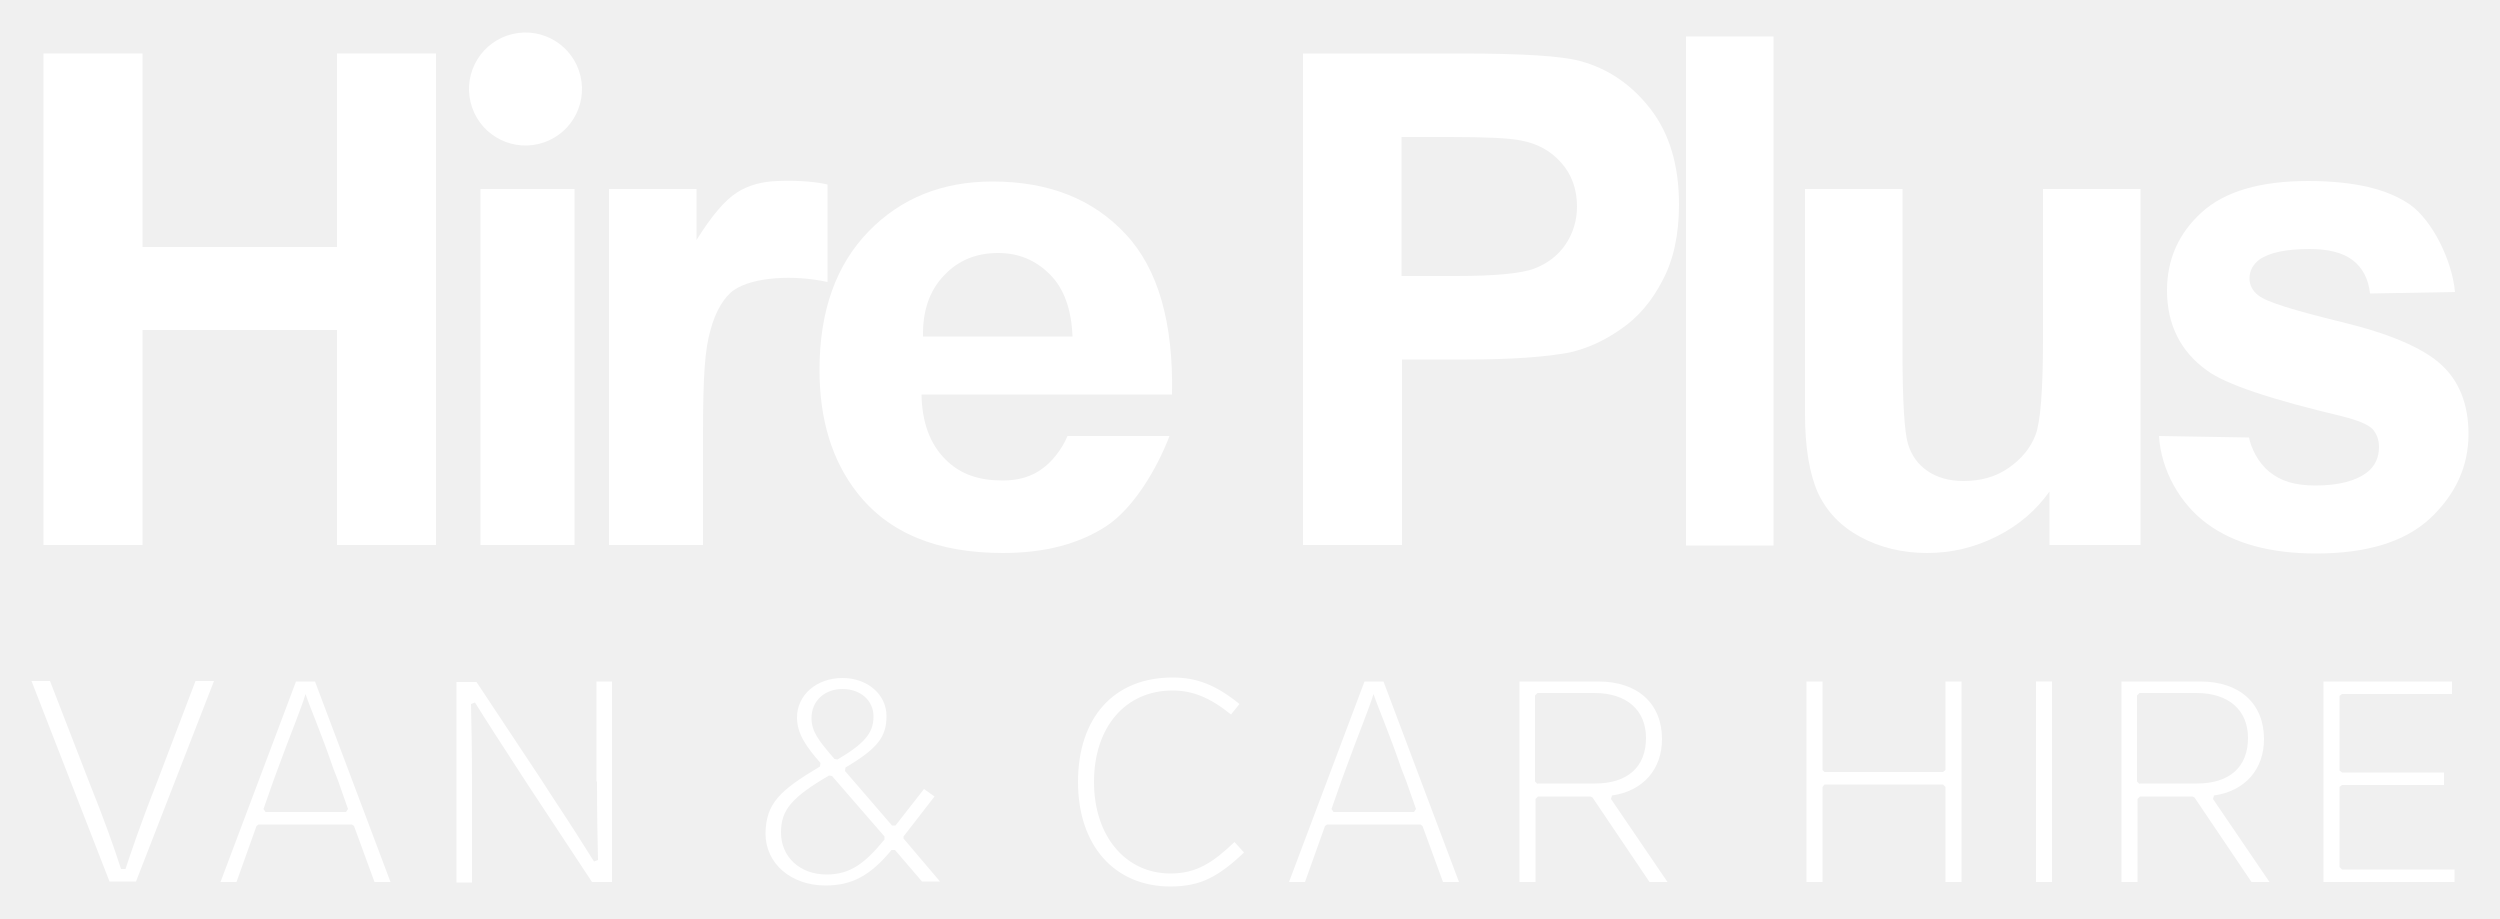
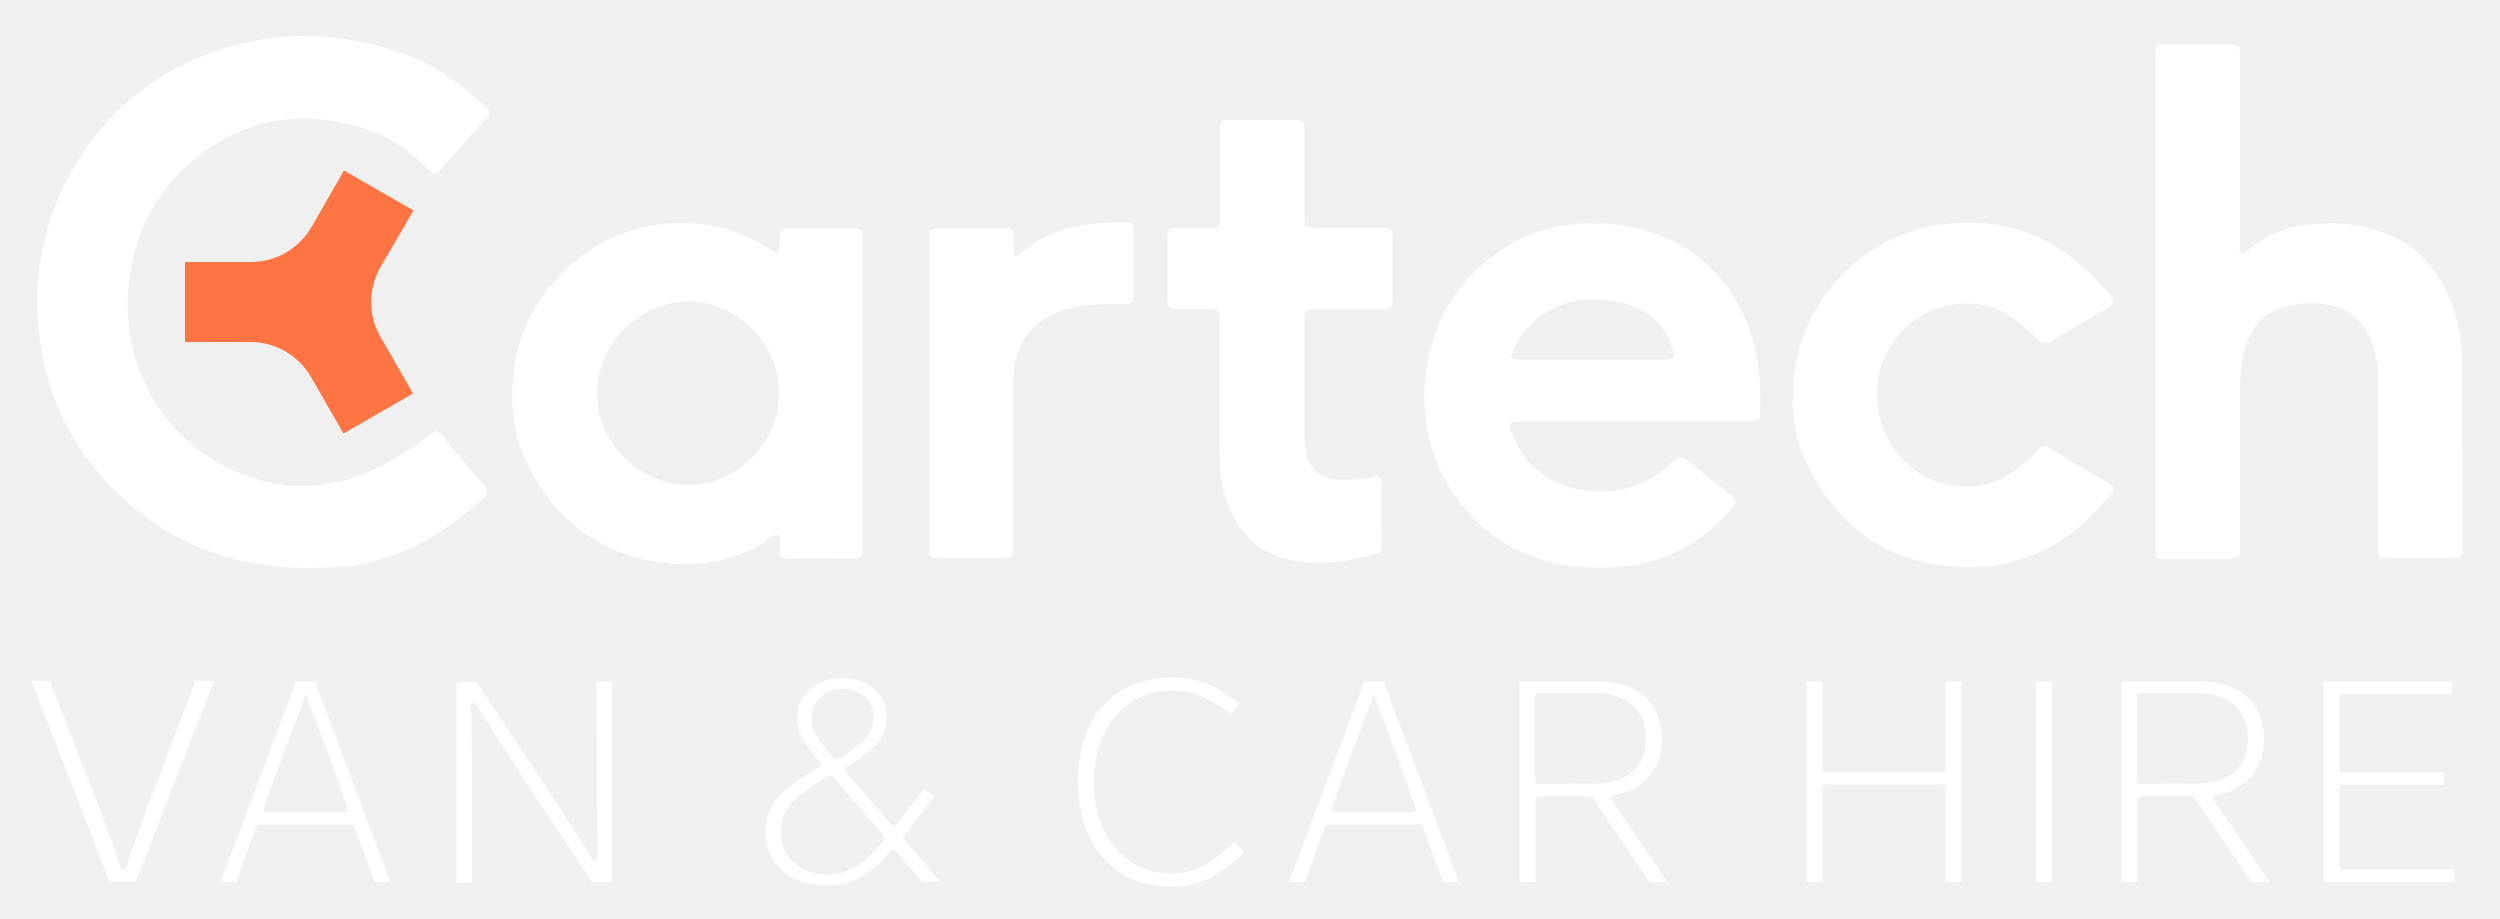
<svg xmlns="http://www.w3.org/2000/svg" version="1.1" id="Layer_1" x="0px" y="0px" viewBox="0 0 500 183.7" style="enable-background:new 0 0 500 183.7;" xml:space="preserve">
  <style type="text/css">
	.st0{fill:#FFFFFF;}
+ 	.st1{fill:#FF7443;}
</style>
  <g>
-     <polygon class="st0" points="67.4,49.4 28.5,49.4 28.5,10.7 8.7,10.7 8.7,109 28.5,109 28.5,66 67.4,66 67.4,109 87.2,109    87.2,10.7 67.4,10.7  " />
-     <rect x="96.1" y="37.8" class="st0" width="18.8" height="71.2" />
-     <ellipse transform="matrix(0.9732 -0.2298 0.2298 0.9732 -1.2739 24.6316)" class="st0" cx="105.1" cy="17.8" rx="11.3" ry="11.3" />
-     <path class="st0" d="M165.5,56.4V36.9c-1.6-0.4-5.2-0.9-10-0.7c-3,0.1-5.8,0.8-8.1,2.3c-2.4,1.5-5.1,4.7-8.1,9.5V37.8h-17.5V109   h18.8V87c0-12.1,0.4-17.2,1.5-21c1-3.8,2.8-6.7,4.7-8C150.6,55.4,158.7,54.9,165.5,56.4z" />
-     <path class="st0" d="M233.9,87.2h-20.4c-1.2,2.9-3.4,5.4-5,6.5c-2.1,1.6-4.8,2.4-7.9,2.4c-4.6,0-8.4-1.1-11.5-4.2   c-3.1-3.1-4.7-7.4-4.8-13h50.1c0.3-14.4-2.8-25.2-9.3-32.1c-6.5-7-15.4-10.5-26.6-10.5c-10,0-18.3,3.3-24.8,10   c-6.5,6.7-9.8,15.9-9.8,27.7c0,9.9,2.5,18.1,7.5,24.5c6.3,8.1,16,12.1,29.2,12.1c8.3,0,15.2-1.8,20.7-5.4   C226.6,101.7,231.3,94,233.9,87.2z M188.8,55.1c2.8-3,6.4-4.5,10.8-4.5c4.1,0,7.5,1.4,10.4,4.3c2.8,2.8,4.3,7,4.5,12.4h-29.9   C184.5,62.2,185.9,58.1,188.8,55.1z" />
-     <path class="st0" d="M316,12.2c-3.7-1-11.5-1.5-23.6-1.5h-31.8V109h19.8V71.9h12.9c9,0,15.8-0.5,20.6-1.4c3.5-0.8,6.9-2.3,10.3-4.7   c3.4-2.3,6.2-5.6,8.3-9.7c2.2-4.1,3.3-9.2,3.3-15.2c0-7.8-1.9-14.2-5.7-19.1C326.3,16.9,321.6,13.7,316,12.2z M313.1,48.9   c-1.5,2.2-3.6,3.8-6.2,4.8c-2.6,1-7.9,1.5-15.7,1.5h-10.9V27.4h9.6c7.1,0,11.9,0.2,14.3,0.7c3.2,0.6,5.9,2,8,4.4   c2.1,2.3,3.2,5.3,3.2,8.8C315.4,44.1,314.6,46.7,313.1,48.9z" />
-     <rect x="337.2" y="7.3" class="st0" width="17.5" height="101.8" />
-     <path class="st0" d="M410,109h18.1V37.8h-19.5v30c0,10.2-0.5,16.6-1.5,19.2c-1,2.6-2.8,4.8-5.4,6.6c-2.6,1.8-5.6,2.6-9,2.6   c-2.9,0-5.3-0.7-7.2-2c-1.9-1.3-3.2-3.1-3.9-5.4c-0.7-2.3-1.1-8.4-1.1-18.4V37.8H361v45c0,6.7,0.9,12,2.6,15.8   c1.8,3.8,4.6,6.7,8.5,8.8c3.9,2.1,8.4,3.2,13.3,3.2c4.9,0,9.5-1.1,13.9-3.3s7.9-5.2,10.6-9V109z" />
-     <path class="st0" d="M493.7,86.8c0-6-1.9-10.7-5.6-14c-3.7-3.3-10.3-6.1-19.8-8.4c-9.4-2.3-15-4-16.6-5.3c-1.2-0.9-1.8-2.1-1.8-3.4   c0-1.6,0.7-2.8,2-3.8c2-1.4,5.4-2.1,10-2.1c3.7,0,6.6,0.7,8.6,2.2c2,1.5,3.2,3.8,3.5,6.7l17-0.3c-0.6-6.4-4.5-14.2-8.9-17.4   c-4.5-3.2-11.3-4.8-20.5-4.8c-9.6,0-16.7,2.1-21.3,6.3c-4.6,4.2-6.9,9.4-6.9,15.6c0,6.8,2.7,12.2,8,16c3.8,2.8,12.9,5.8,27.2,9.2   c3.1,0.8,5,1.6,5.9,2.5c0.8,0.9,1.3,2.1,1.3,3.6c0,2.1-0.8,3.8-2.3,5c-2.3,1.8-5.8,2.7-10.4,2.7c-4.2,0-7-0.9-9.3-2.8   c-2.3-1.9-3.6-4.8-4-6.8l-18-0.3c0.4,6.9,4.3,13.7,9.7,17.6c5.3,3.9,12.6,5.9,21.7,5.9c10.1,0,17.7-2.3,22.8-7   C491.1,98.9,493.7,93.3,493.7,86.8z" />
-     <path class="st0" d="M31.3,156.7c-3.4,8.6-5.2,14.1-6.2,17.1l-0.9,0c-1.3-4.1-3.4-10-6.3-17.2l-7.9-20.4H6.3l15.6,40.1h5.3   l15.6-40.1h-3.7L31.3,156.7z" />
+     <path class="st0" d="M31.3,156.7c-3.4,8.6-5.2,14.1-6.2,17.1h-0.9c-1.3-4.1-3.4-10-6.3-17.2L10,136.2H6.3l15.6,40.1h5.3l15.6-40.1   h-3.7L31.3,156.7z" />
    <path class="st0" d="M61.1,136.3h-1.9l-15.1,40.1h3.2l4-11.2l0.4-0.3h18.7l0.4,0.3l4.1,11.2h3.2L63,136.3H61.1z M67.6,156.1l2,5.7   l-0.4,0.6H53.1l-0.4-0.6l2-5.7l0.7-1.9c2.8-7.7,4.8-12.3,5.7-15.4c0.9,2.7,3.1,7.7,5.6,15L67.6,156.1z" />
-     <path class="st0" d="M119.4,156.3c0,6.5,0.1,11.5,0.2,15.7l-0.8,0.3c-1.8-2.9-4.6-7.3-8.5-13.2l-2.2-3.4l-12.8-19.3h-4v40.1h3.1   v-20c0-6.5-0.1-11.5-0.2-15.7l0.8-0.3c1.9,3.1,5.4,8.5,10.6,16.5l12.8,19.4h4v-40.1h-3.1V156.3z" />
-     <path class="st0" d="M180.7,167.3l6.2-8l-2.1-1.5l-5.7,7.3l-0.7,0l-9.4-10.9l0.1-0.7c6.4-3.8,8.2-6.1,8.2-10.3   c0-4.3-3.8-7.6-8.8-7.6c-5.2,0-9.1,3.4-9.1,7.9c0,3.2,1.8,5.8,4.7,9.1l-0.1,0.7c-8.1,4.8-10.8,7.4-10.9,13.4c0,6,5.1,10.4,12,10.4   c5.3,0,9-2,13.2-7.1l0.7,0l5.4,6.3h3.6l-7.3-8.6L180.7,167.3z M162.3,143.6c0-3.4,2.6-5.8,6.2-5.8c3.6,0,6.2,2.3,6.2,5.5   c0,3.3-1.8,5.4-7.2,8.6l-0.6-0.1C163.7,148.1,162.3,146.3,162.3,143.6z M165.3,174.9c-5.3,0-9.1-3.5-9.1-8.4c0-4.5,2.1-7,9.6-11.4   l0.6,0.1l10.5,12.1l0,0.6C173.1,172.5,170.2,174.9,165.3,174.9z" />
+     <path class="st0" d="M119.4,156.3c0,6.5,0.1,11.5,0.2,15.7l-0.8,0.3c-1.8-2.9-4.6-7.3-8.5-13.2l-2.2-3.4l-12.8-19.3h-4v40.1h3.1   v-20c0-6.5-0.1-11.5-0.2-15.7l0.8-0.3c1.9,3.1,5.4,8.5,10.6,16.5l12.8,19.4h4v-40.1h-3.1L119.4,156.3L119.4,156.3z" />
+     <path class="st0" d="M180.7,167.3l6.2-8l-2.1-1.5l-5.7,7.3h-0.7l-9.4-10.9l0.1-0.7c6.4-3.8,8.2-6.1,8.2-10.3c0-4.3-3.8-7.6-8.8-7.6   c-5.2,0-9.1,3.4-9.1,7.9c0,3.2,1.8,5.8,4.7,9.1l-0.1,0.7c-8.1,4.8-10.8,7.4-10.9,13.4c0,6,5.1,10.4,12,10.4c5.3,0,9-2,13.2-7.1h0.7   l5.4,6.3h3.6l-7.3-8.6L180.7,167.3z M162.3,143.6c0-3.4,2.6-5.8,6.2-5.8c3.6,0,6.2,2.3,6.2,5.5c0,3.3-1.8,5.4-7.2,8.6l-0.6-0.1   C163.7,148.1,162.3,146.3,162.3,143.6z M165.3,174.9c-5.3,0-9.1-3.5-9.1-8.4c0-4.5,2.1-7,9.6-11.4l0.6,0.1l10.5,12.1v0.6   C173.1,172.5,170.2,174.9,165.3,174.9z" />
    <path class="st0" d="M234.1,174.7c-9,0-15.3-7.5-15.3-18.3c0-11,6.3-18.3,15.7-18.3c4,0,7.5,1.4,11.7,4.8l1.7-2.1   c-4.7-3.8-8.5-5.3-13.4-5.3c-11.7,0-18.9,8-18.9,20.9c0,12.7,7.3,20.9,18.5,20.9c2.9,0,5.5-0.5,7.7-1.6c2.1-1,4.4-2.7,7-5.2   l-1.9-2.1C242.6,172.5,239.3,174.7,234.1,174.7z" />
-     <path class="st0" d="M272.9,136.3l-15.1,40.1h3.2l4-11.2l0.4-0.3h18.7l0.4,0.3l4.1,11.2h3.2l-15.1-40.1H272.9z M281.2,156.1l2,5.7   l-0.4,0.6h-16.1l-0.4-0.6l2-5.7l0.7-1.9c2.8-7.7,4.8-12.4,5.7-15.4c0.9,2.7,3.1,7.7,5.6,15L281.2,156.1z" />
-     <path class="st0" d="M322.4,159.1c6.2-0.9,10-5.2,10-11.3c0-7.1-4.9-11.5-12.7-11.5h-15.8v40.1h3.2v-16.6l0.5-0.5h10.5l0.4,0.2   l11.4,16.9h3.6l-11.3-16.6L322.4,159.1z M307.5,156.8l-0.5-0.5v-17.2l0.5-0.5h11.4c6.4,0,10.3,3.4,10.3,9c0,5.8-3.7,9.1-10.2,9.1   H307.5z" />
+     <path class="st0" d="M272.9,136.3l-15.1,40.1h3.2l4-11.2l0.4-0.3h18.7l0.4,0.3l4.1,11.2h3.2l-15.1-40.1L272.9,136.3L272.9,136.3z    M281.2,156.1l2,5.7l-0.4,0.6h-16.1l-0.4-0.6l2-5.7l0.7-1.9c2.8-7.7,4.8-12.4,5.7-15.4c0.9,2.7,3.1,7.7,5.6,15L281.2,156.1z" />
+     <path class="st0" d="M322.4,159.1c6.2-0.9,10-5.2,10-11.3c0-7.1-4.9-11.5-12.7-11.5h-15.8v40.1h3.2v-16.6l0.5-0.5h10.5l0.4,0.2   l11.4,16.9h3.6l-11.3-16.6L322.4,159.1z M307.5,156.8l-0.5-0.5v-17.2l0.5-0.5h11.4c6.4,0,10.3,3.4,10.3,9c0,5.8-3.7,9.1-10.2,9.1   L307.5,156.8L307.5,156.8z" />
    <polygon class="st0" points="389.1,154 388.6,154.4 364.9,154.4 364.5,154 364.5,136.3 361.3,136.3 361.3,176.4 364.5,176.4    364.5,157.4 364.9,156.9 388.6,156.9 389.1,157.4 389.1,176.4 392.3,176.4 392.3,136.3 389.1,136.3  " />
    <rect x="407.2" y="136.3" class="st0" width="3.2" height="40.1" />
-     <path class="st0" d="M442.8,159.1c6.2-0.9,10-5.2,10-11.3c0-7.1-4.9-11.5-12.7-11.5h-15.8v40.1h3.2v-16.6l0.5-0.5h10.5l0.4,0.2   l11.4,16.9h3.6l-11.3-16.6L442.8,159.1z M427.9,156.8l-0.5-0.5v-17.2l0.5-0.5h11.4c6.4,0,10.3,3.4,10.3,9c0,5.8-3.7,9.1-10.2,9.1   H427.9z" />
+     <path class="st0" d="M442.8,159.1c6.2-0.9,10-5.2,10-11.3c0-7.1-4.9-11.5-12.7-11.5h-15.8v40.1h3.2v-16.6l0.5-0.5h10.5l0.4,0.2   l11.4,16.9h3.6l-11.3-16.6L442.8,159.1z M427.9,156.8l-0.5-0.5v-17.2l0.5-0.5h11.4c6.4,0,10.3,3.4,10.3,9c0,5.8-3.7,9.1-10.2,9.1   L427.9,156.8L427.9,156.8z" />
    <polygon class="st0" points="467.9,173.4 467.9,157.4 468.4,157 488.8,157 488.8,154.5 468.4,154.5 467.9,154.1 467.9,139.2    468.4,138.8 490.4,138.8 490.4,136.3 464.7,136.3 464.7,176.4 490.9,176.4 490.9,173.9 468.4,173.9  " />
+     <path class="st0" d="M170.5,45.7c-4,0-8,0-12,0c-2.6,0-2.6,0-2.6,2.7c0,0.4,0,0.7,0,1.1c0,1.1-0.5,1.4-1.4,0.7   c-6.3-4.2-13.2-6.1-20.9-5.5c-8.6,0.7-15.7,4.3-21.6,10.4c-5.9,6.1-9.1,13.4-9.5,22c-0.3,5.5,0.5,10.8,3,15.7   c5.9,11.8,15.3,18.7,28.7,19.9c6.8,0.6,13.1-0.8,18.9-4.4c0.8-0.5,1.6-1.7,2.4-1.3c0.9,0.5,0.5,1.9,0.4,2.9   c-0.1,1.5,0.5,1.8,1.9,1.8c4.1-0.1,8.2,0,12.3,0c2.4,0,2.5-0.1,2.5-2.5c0-10.1,0-20.2,0-30.4c0-10.3,0-20.7,0-31   C172.5,45.9,172.4,45.7,170.5,45.7z M137.5,97c-9.7-0.1-18.2-8.6-18.1-18.3c0.1-10,8.4-18.4,18.3-18.4c9.8,0,18.2,8.5,18.1,18.3   C155.8,88.7,147.3,97.1,137.5,97z" />
+     <path class="st0" d="M226.7,45.8c0,4.5,0,9,0,13.6c0,1.2-0.8,1.4-1.8,1.4c-3.1,0-6.2,0-9.2,0.5c-8.3,1.4-13,6.6-13.1,15.1   c-0.1,10.8,0,21.7,0,32.5c0,2.7,0,2.7-2.7,2.7c-4,0-8,0-12,0c-2,0-2.1-0.1-2.1-2.1c0-10.3,0-20.6,0-30.8c0-10.2,0-20.5,0-30.7   c0-2.2,0-2.3,2.2-2.3c4.2,0,8.4,0,12.7,0c1.9,0,2,0.1,2,2c0,0.8,0,1.6,0,2.5c0,0.4-0.1,0.9,0.4,1.1c0.5,0.1,0.7-0.3,1-0.6   c2.3-2,4.8-3.5,7.7-4.5c4.5-1.5,9.2-1.8,13.9-1.7C226.4,44.5,226.7,45,226.7,45.8z" />
+     <path class="st0" d="M278.5,47.7c0,4.1,0,8.1,0,12.2c0,1.8-0.2,2-2.1,2c-4.5,0-9,0-13.4,0c-1.9,0-2.1,0.2-2.1,2   c0,7.9,0,15.8,0,23.8c0,1.2,0.2,2.5,0.5,3.6c0.9,2.9,3,4.5,6,4.6c2.4,0.1,4.8,0,7.2-0.5c1.3-0.3,1.8,0.1,1.7,1.5   c-0.1,4.1,0,8.1,0,12.2c0,0.7,0,1.4-0.8,1.6c-6.1,1.7-12.3,2.7-18.6,1c-6.2-1.7-9.9-6.2-11.8-12.2c-1-3.1-1.2-6.4-1.2-9.6   c0-3.9,0-7.8,0-11.7c0-4.7,0-9.5,0-14.2c0-1.9-0.2-2.1-2.1-2.2c-2.2,0-4.4,0-6.6,0c-1.3,0-1.7-0.5-1.7-1.8c0-4.2,0-8.4,0-12.6   c0-1.3,0.5-1.9,1.8-1.8c2.2,0,4.3,0,6.5,0c2,0,2.2-0.2,2.2-2.2c0-5.7,0-11.3,0-17c0-2.3,0.1-2.4,2.3-2.4c4.1,0,8.1,0,12.2,0   c2.3,0,2.4,0.1,2.4,2.3c0,5.6,0,11.2,0,16.8c0,2.4,0,2.4,2.4,2.4c4.4,0,8.7,0,13.1,0C278.3,45.7,278.5,45.9,278.5,47.7z" />
+     <path class="st0" d="M348.4,62.3c-3.8-7.7-9.7-12.9-17.7-15.7c-5-1.7-10.1-2.2-15.3-1.8c-4.4,0.4-8.7,1.4-12.5,3.6   c-9.9,5.6-15.9,14-17.6,25.2c-1.4,9.6,0.5,18.6,6.3,26.4c8.2,10.9,19.6,14.5,32.9,13.3c9-0.8,16.3-5.1,22.1-11.9   c0.8-1,0.7-1.5-0.2-2.2c-2.9-2.3-5.8-4.6-8.7-7c-1.1-1-1.9-1.1-3.1,0.1c-4.6,4.4-10,6.5-16.4,5.9c-7.7-0.7-13.1-4.4-15.9-11.7   c-0.7-1.9-0.5-2.2,1.6-2.2c7.7,0,15.3,0,23,0c7.7,0,15.4,0,23.1,0c1.2,0,2-0.2,2-1.6C352.3,75.5,351.5,68.7,348.4,62.3z    M333.3,71.9c-4.9,0-9.9,0-14.8,0c-4.8,0-9.7,0-14.5,0c-1.9,0-2.1-0.3-1.3-2c3-6.7,9.9-10.6,17.3-10c3.7,0.3,7.2,1,10.2,3.3   c2.3,1.8,3.6,4.2,4.4,6.9C335.1,71.4,334.7,71.9,333.3,71.9z" />
+     <path class="st0" d="M422.3,98.6c-7.2,9.2-16.5,14.8-28.4,14.8c-15.2,0-26.1-7.2-32.6-20.9c-2-4.2-3-8.8-2.7-12.9   c-0.4-17.7,13.1-32.5,29.6-34.7c14.1-1.9,25.2,3.4,33.9,14.3c0.8,1,0.8,1.6-0.4,2.3c-3.8,2.1-7.5,4.3-11.2,6.6   c-1.2,0.8-2.1,0.6-3.1-0.4c-1.8-1.8-3.7-3.5-6-4.9c-6.1-3.6-14.7-2.5-20.2,2.6c-8.6,8.1-7.5,22.3,2.3,29c5.9,4,13.8,3.9,19.5-0.3   c1.7-1.2,3.3-2.6,4.7-4.2c0.7-0.7,1.3-0.9,2.1-0.3c3.9,2.4,7.8,4.7,11.8,7C422.9,97.2,423,97.7,422.3,98.6z" />
+     <path class="st0" d="M492.5,109.5c0,2-0.1,2.1-2.1,2.1c-4.2,0-8.4,0-12.7,0c-2,0-2.1-0.1-2.1-2.2c0-10.9,0-21.9,0-32.8   c0-3.4-0.4-6.8-2-9.9c-1.4-2.7-3.7-4.5-6.6-5.4c-3.3-1-6.7-0.8-10.1,0.1c-3.8,1-6.3,3.5-7.6,7.3c-1,3-1.3,6.1-1.3,9.3   c0,10.4,0,20.8,0,31.2c0,2.5,0,2.5-2.6,2.6c-4.1,0-8.1,0-12.2,0c-2,0-2.1-0.1-2.1-2.1V11.4c0-2.5,0-2.5,2.5-2.5c4.1,0,8.1,0,12.2,0   c2.1,0,2.2,0.2,2.2,2.2c0,12.6,0,25.2,0,37.8c0,0.6-0.4,1.5,0.4,1.8c0.5,0.2,1-0.6,1.5-0.9c3.5-2.9,7.6-4.5,12.1-4.9   c5.4-0.6,10.8-0.1,15.9,2.1c7.2,3.2,11.2,9,13.3,16.4c0.8,2.9,1.2,5.9,1.2,9C492.5,84.7,492.5,97.1,492.5,109.5z" />
+     <path class="st0" d="M97.4,21.7c0.7,0.6,0.6,1.1,0,1.8c-3.2,3.5-6.4,7.1-9.5,10.7c-0.9,1-1.4,0.5-2.1-0.2   c-4.5-4.5-8.5-7.1-14.6-8.8c-10.6-2.9-20.7-1.7-29.9,4.8c-8.8,6.2-13.9,14.8-15.4,25.4c-2.3,16.1,5.6,31.4,20,38.3   c9.5,4.6,19.2,4.7,28.9,0.2c3.9-1.8,7.5-4.2,10.9-6.7c1.7-1.3,1.7-1.3,3,0.3c2.7,3.3,5.5,6.6,8.2,9.8c0.8,0.9,0.7,1.5-0.2,2.3   c-7.6,6.9-15.7,11.8-25.6,13.4c-2,0.4-6.8,0.6-9.5,0.6c-14.6,0-27.4-4.7-38-14.9c-9.7-9.3-15-20.8-16-34.2   C6.7,51.6,10,40,17.3,29.5c7-9.9,16.5-16.5,28.1-20c10.4-3.1,20.9-3,31.4,0C85.2,11.9,91.1,15.6,97.4,21.7z" />
+     <path class="st1" d="M82.7,42.1l-13.9-8l-6.5,11.3c-2.5,4.3-7.1,7-12.1,7H37v16h13.1c5,0,9.6,2.7,12.1,7l6.5,11.3l13.9-8l-6.5-11.3   c-2.5-4.3-2.5-9.7,0-14L82.7,42.1z" />
  </g>
</svg>
